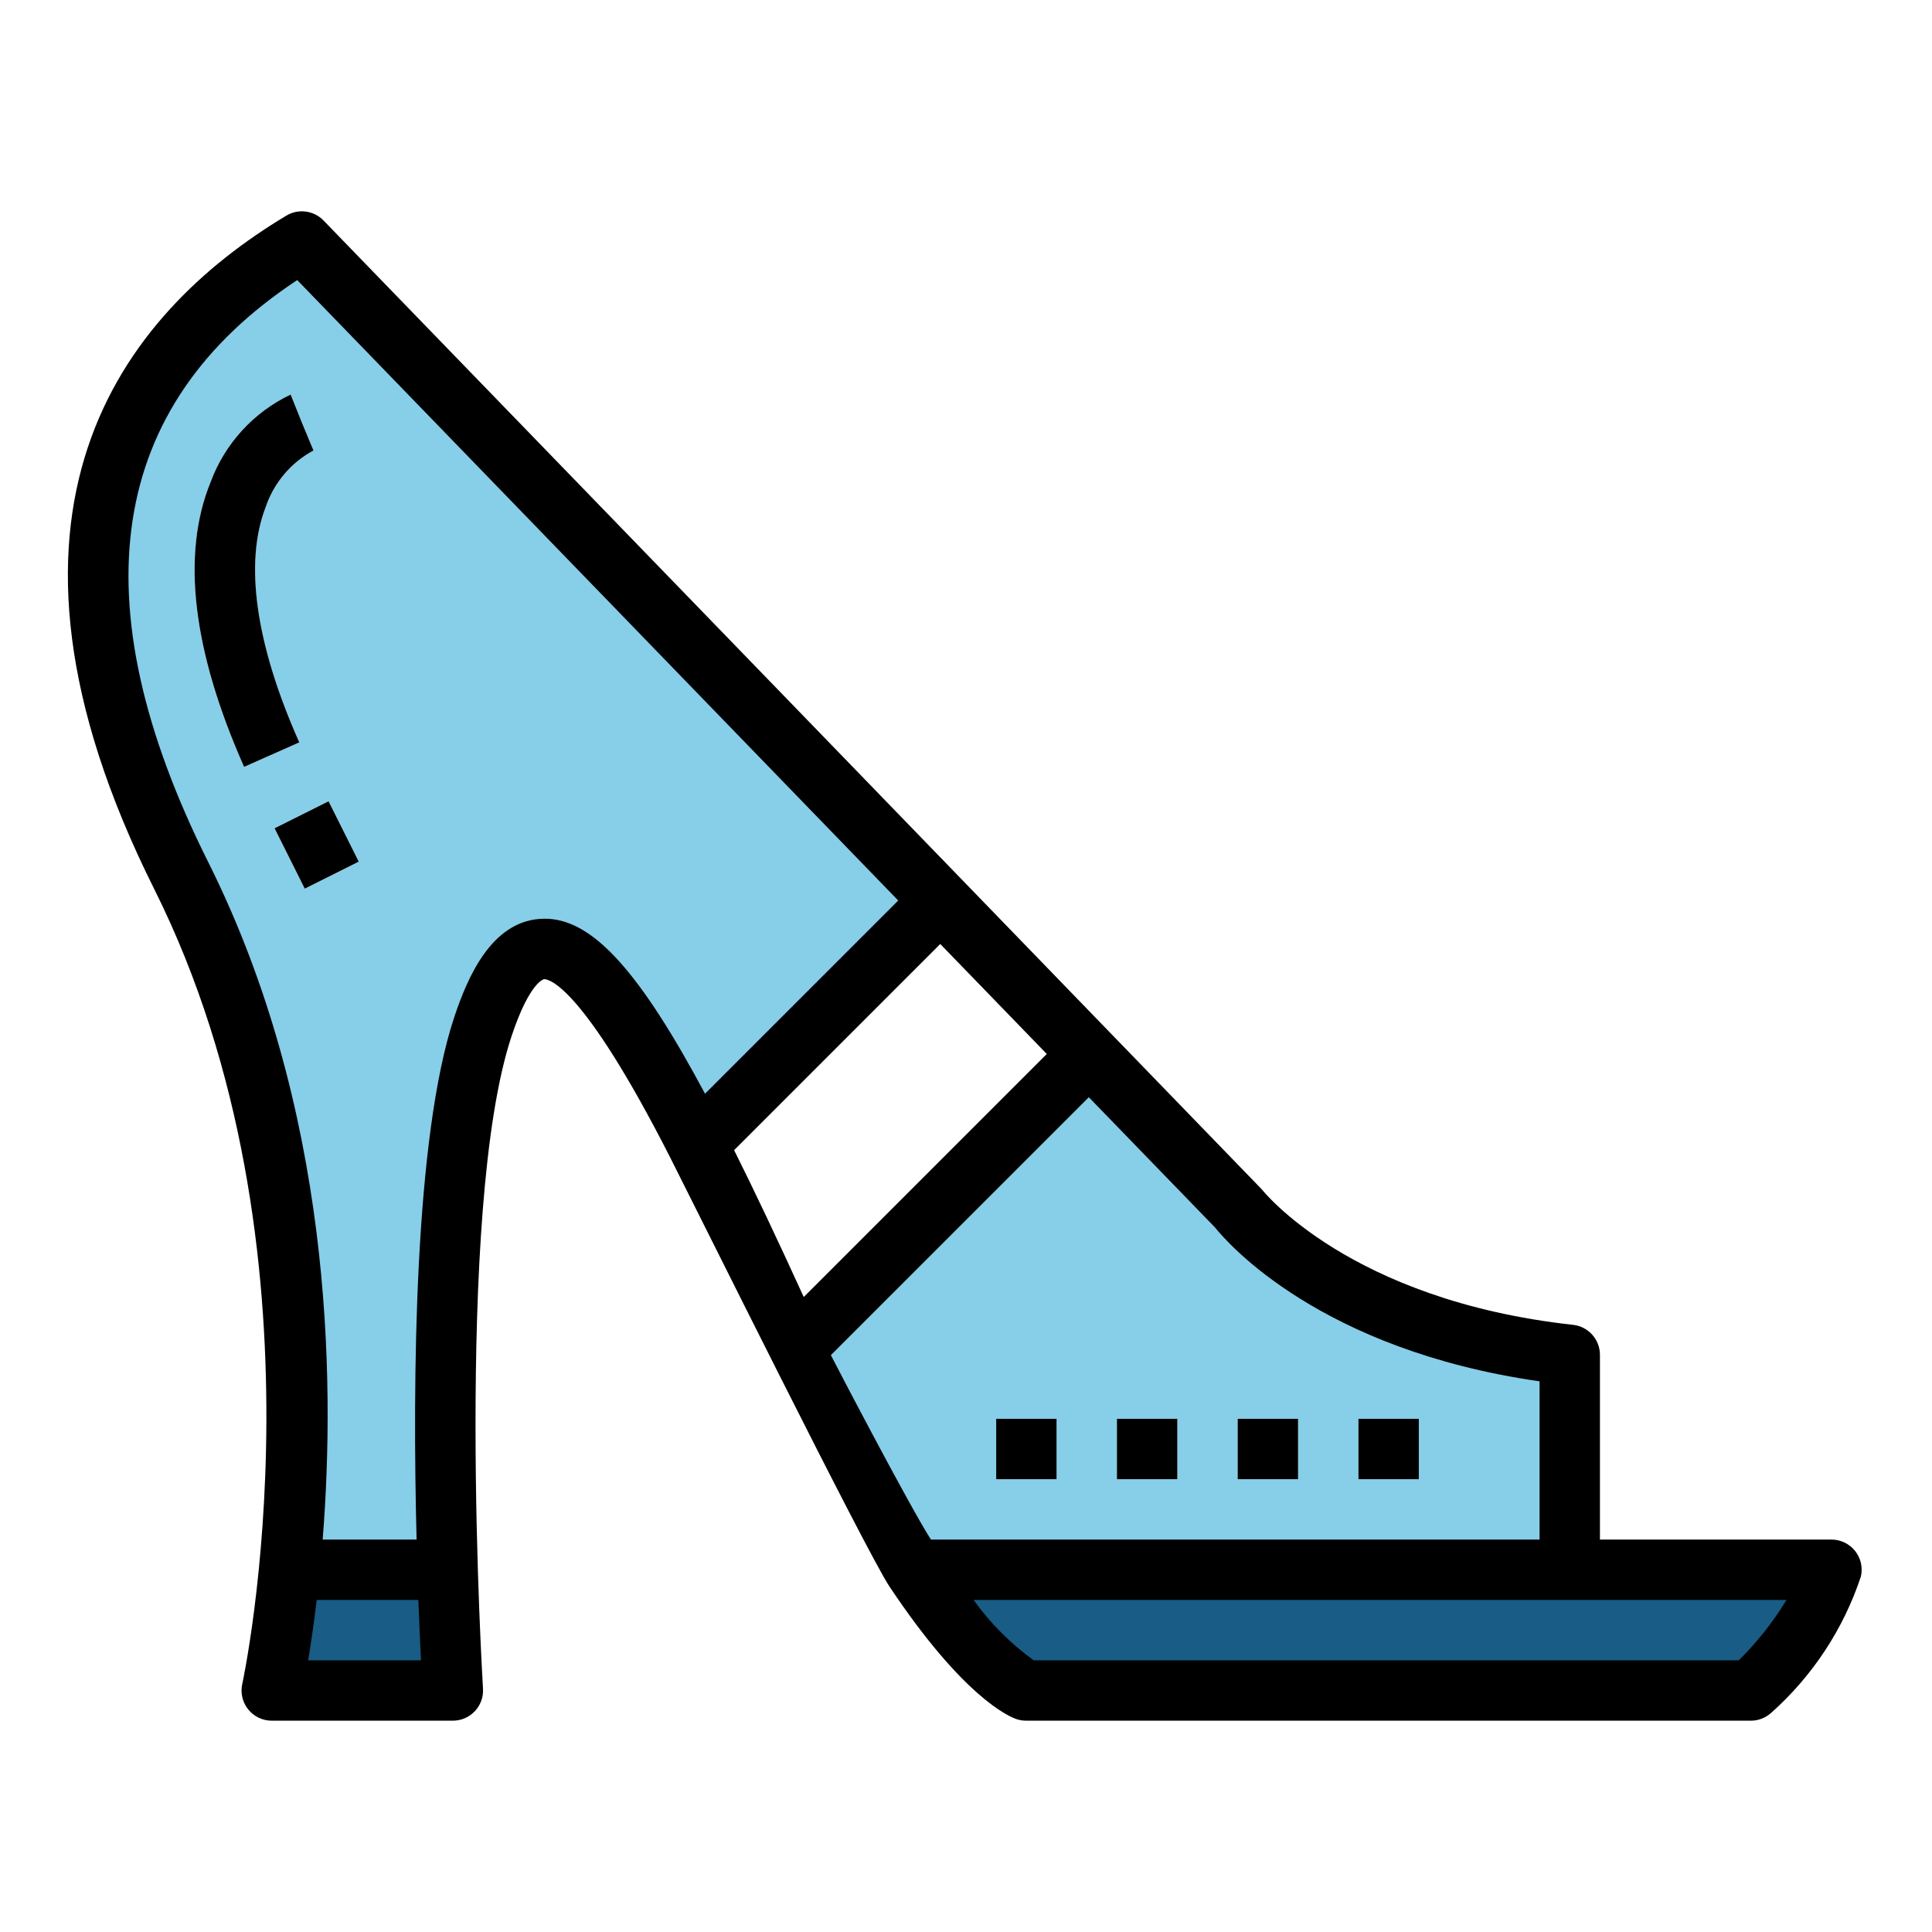
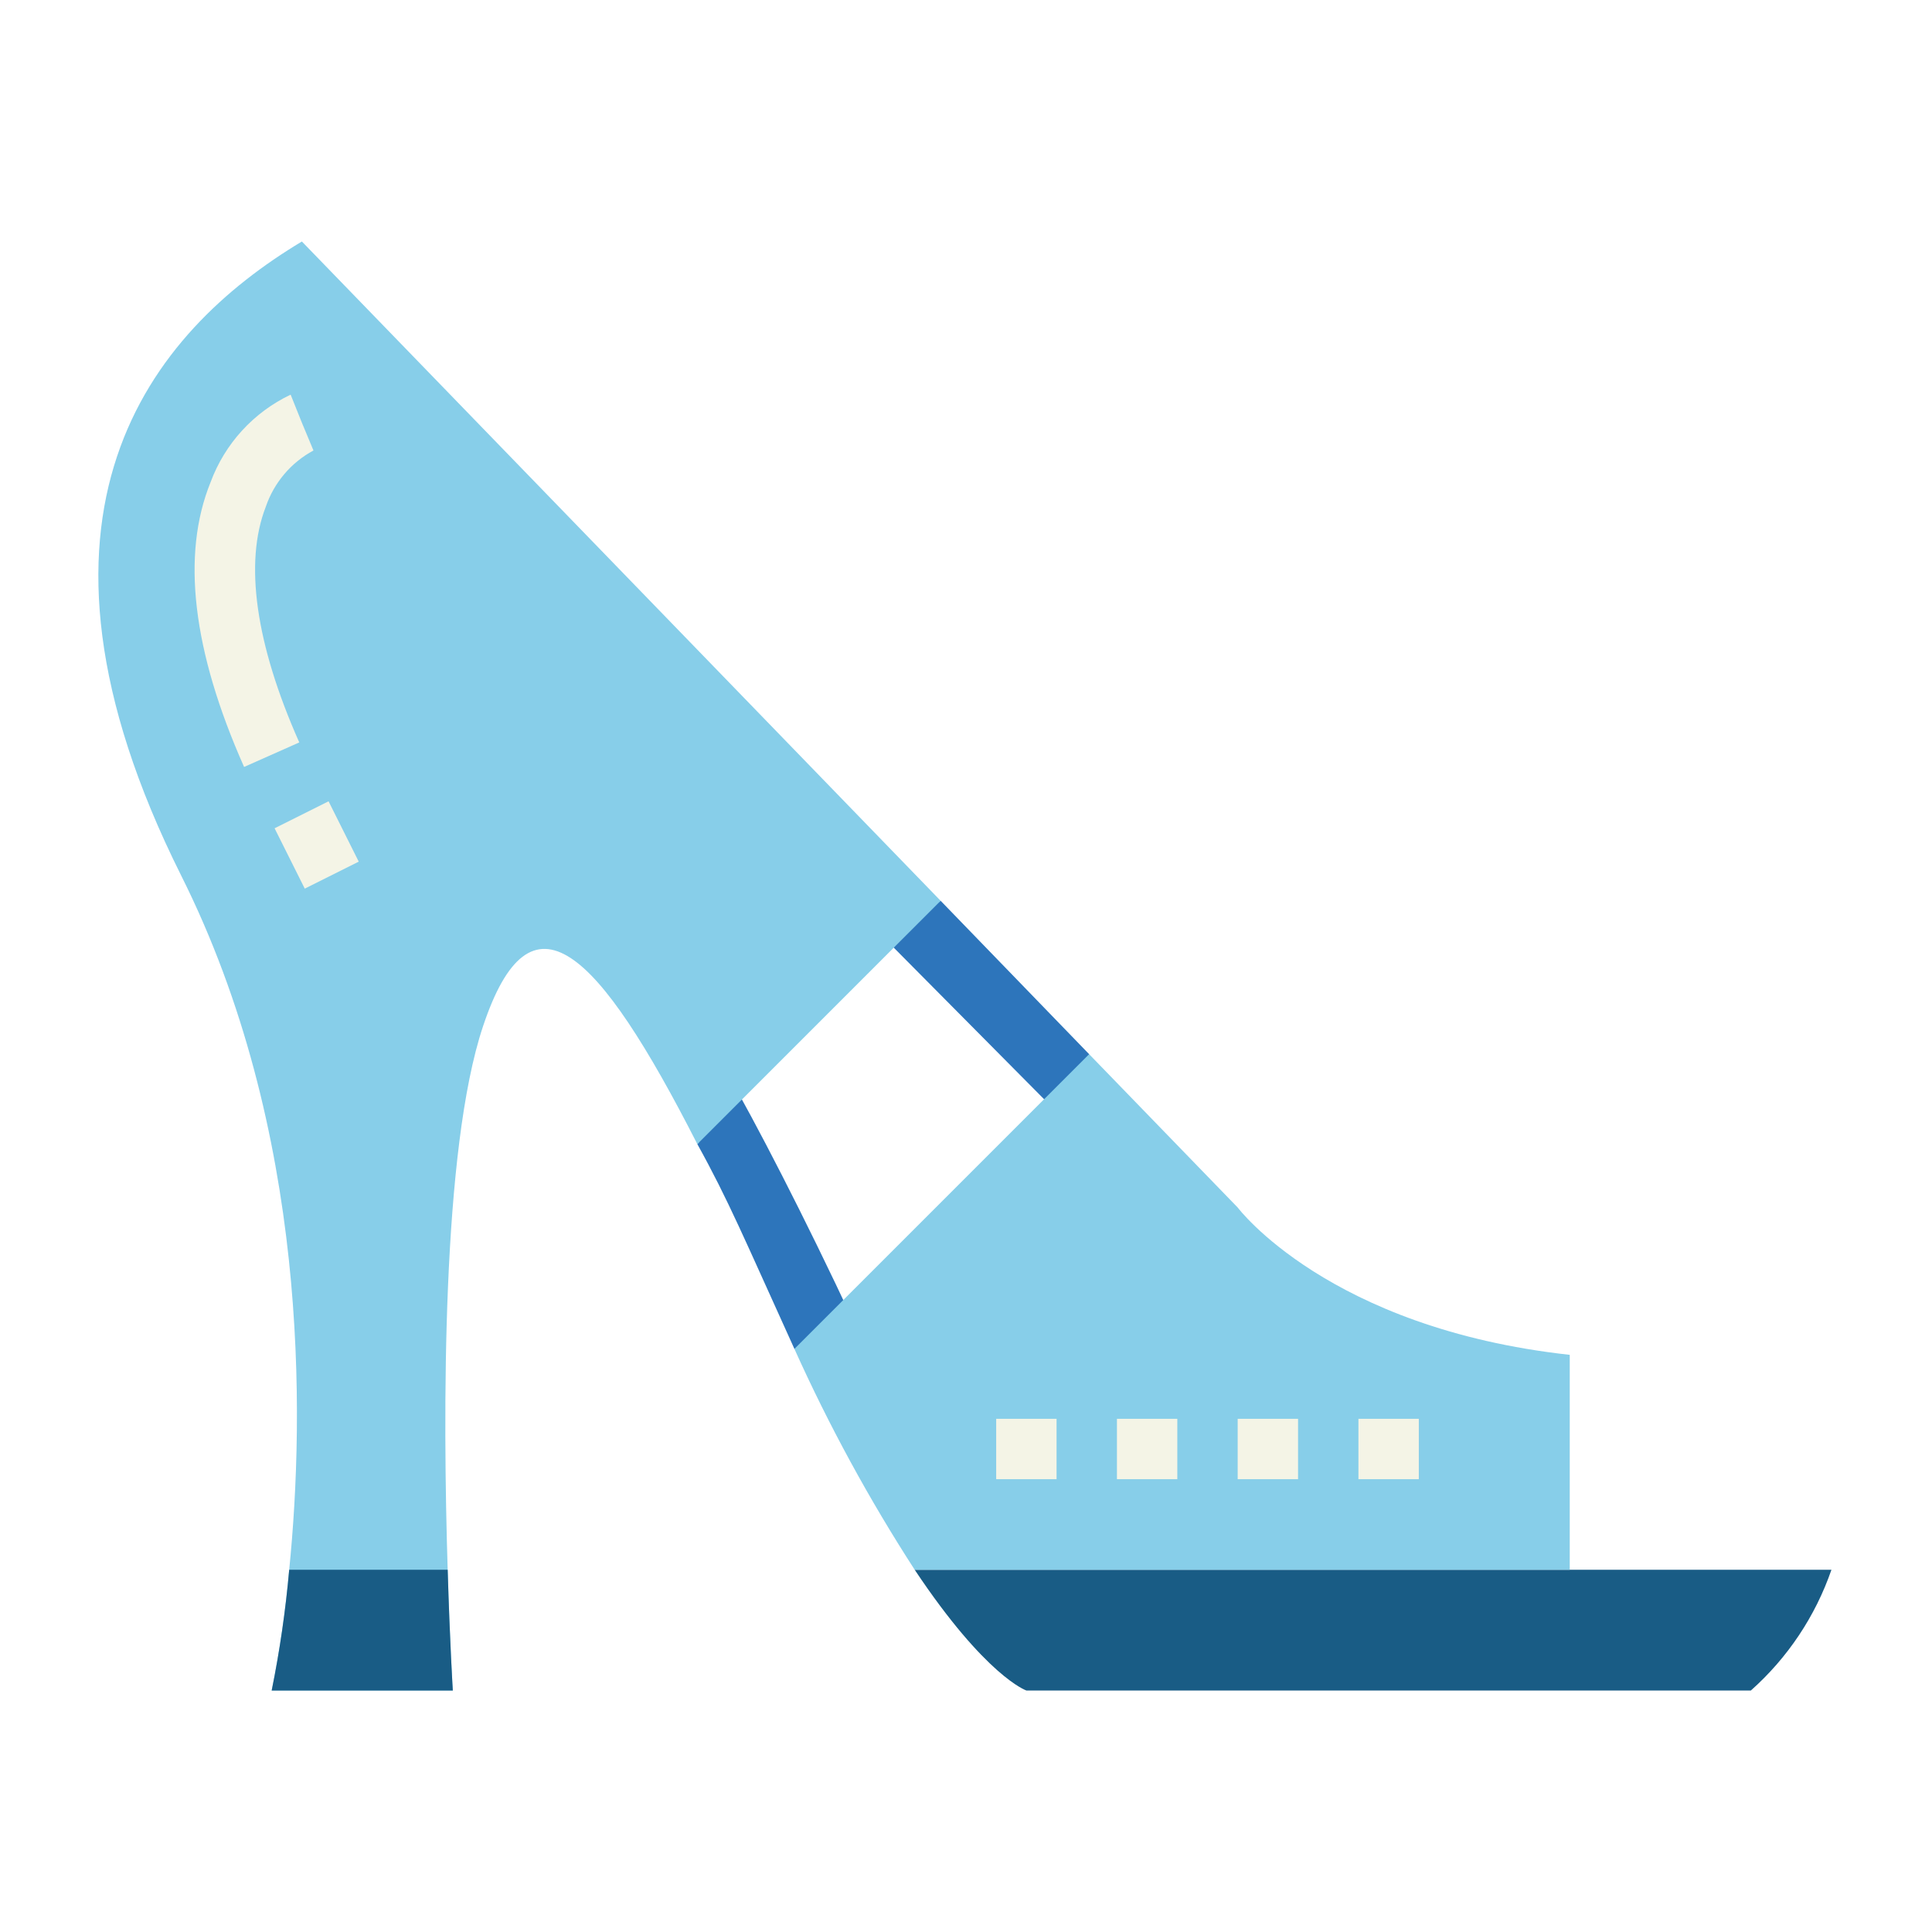
<svg xmlns="http://www.w3.org/2000/svg" height="512" viewBox="0 0 64 64" width="512">
-   <g id="Filled_outline" data-name="Filled outline">
-     <path d="m31.159 29.841-21.159-21.841c-5 3-10 9-4 21 6.229 12.458 3 27 3 27h6s-1-16 1-22c1.579-4.737 3.782-2.614 7.1 3.9z" fill="#87cee9" />
-     <path d="m60.669 52h-30.369c2.368 3.551 3.7 4 3.7 4h24a9.5 9.5 0 0 0 2.669-4z" fill="#195c85" />
-     <path d="m9.584 52a37.628 37.628 0 0 1 -.584 4h6s-.1-1.612-.174-4z" fill="#195c85" />
-     <path d="m8.086 25.406c-1.713-3.855-2.086-7.029-1.11-9.433a5.214 5.214 0 0 1 2.652-2.9l.744 1.858-.372-.931.384.923a3.339 3.339 0 0 0 -1.579 1.863c-.722 1.853-.338 4.553 1.109 7.808z" fill="#f4f4e6" />
-     <path d="m9.5 26.882h2v2.236h-2z" fill="#f4f4e6" transform="matrix(.894 -.447 .447 .894 -11.413 7.652)" />
-     <path d="m52 52v-7.119c-8-.881-11-4.881-11-4.881l-4.921-5.079-9.763 9.763a55.219 55.219 0 0 0 3.984 7.316z" fill="#87cee9" />
-     <g fill="#f4f4e6">
-       <path d="m45 47h2v2h-2z" />
-       <path d="m41 47h2v2h-2z" />
-       <path d="m37 47h2v2h-2z" />
-       <path d="m33 47h2v2h-2z" />
-     </g>
-     <path d="m60.669 51h-7.669v-6.119a1 1 0 0 0 -.891-.994c-7.409-.816-10.284-4.455-10.309-4.487s-31.082-32.095-31.082-32.095a1 1 0 0 0 -1.233-.162c-5.45 3.27-10.634 9.795-4.38 22.3 5.992 11.982 2.953 26.2 2.921 26.337a1 1 0 0 0 .974 1.22h6a1 1 0 0 0 1-1.062c-.009-.159-.967-15.876.949-21.622.6-1.8 1.072-1.88 1.076-1.881.164.006 1.267.2 4.172 5.9.8 1.579 6.508 13.081 7.269 14.223 2.435 3.651 3.939 4.3 4.215 4.393a1.02 1.02 0 0 0 .319.049h24a1 1 0 0 0 .664-.252 10.447 10.447 0 0 0 2.981-4.526 1 1 0 0 0 -.976-1.222zm-20.423-10.342c.417.521 3.49 4.059 10.754 5.1v5.242h-20.162c-.718-1.117-3.256-5.988-3.314-6.11l8.544-8.543zm-30.038 14.342c.087-.519.187-1.2.283-2h3.368c.03.8.061 1.487.087 2zm7.668-24.56c-1.6.121-2.379 1.909-2.825 3.244-1.331 3.995-1.387 12.034-1.251 17.316h-3.111c.434-5.454.271-14.317-3.794-22.447-4.324-8.647-3.33-15.126 2.951-19.275l19.909 20.553-6.4 6.4c-.132-.247-.262-.486-.389-.714-2.075-3.737-3.566-5.194-5.09-5.077zm6.442 7.66 6.829-6.829 3.529 3.643-8.051 8.051c-.884-1.936-1.639-3.53-2.307-4.865zm33.282 16.9h-23.357a8.767 8.767 0 0 1 -1.993-2h26.931a10.425 10.425 0 0 1 -1.581 2z" />
-     <path d="m8.805 16.786a3.339 3.339 0 0 1 1.579-1.863l-.384-.923-.372-.929a5.214 5.214 0 0 0 -2.652 2.9c-.977 2.4-.6 5.578 1.11 9.433l1.828-.812c-1.447-3.253-1.831-5.953-1.109-7.806z" />
-     <path d="m9.5 26.882h2v2.236h-2z" transform="matrix(.894 -.447 .447 .894 -11.413 7.652)" />
+   <path d="m35.55 37.384-6.21-6.261 1.82-1.283 4.919 5.081z" fill="#2d75bb" />
+   <path d="m26.316 44.684c-1.655-3.642-2.194-4.942-3.216-6.784l1.379-1.657c1.049 1.891 2.782 5.291 4.46 8.983z" fill="#2d75bb" />
+   <path d="m31.16 29.84-8.06 8.06c-3.32-6.51-5.52-8.64-7.1-3.9-1.37 4.1-1.33 12.85-1.17 18 .07 2.39.17 4 .17 4h-6a36.229 36.229 0 0 0 .58-4c.52-5.18.64-14.57-3.58-23-6-12-1-18 4-21z" fill="#87cee9" />
+   <path d="m60.669 52h-30.369c2.368 3.551 3.7 4 3.7 4h24a9.5 9.5 0 0 0 2.669-4z" fill="#195c85" />
+   <path d="m15 56h-6a36.229 36.229 0 0 0 .58-4h5.25c.07 2.39.17 4 .17 4z" fill="#195c85" />
+   <path d="m8.086 25.406c-1.713-3.855-2.086-7.029-1.11-9.433a5.214 5.214 0 0 1 2.652-2.9l.744 1.858-.372-.931.384.923a3.339 3.339 0 0 0 -1.579 1.863c-.722 1.853-.338 4.553 1.109 7.808z" fill="#f4f4e6" />
+   <path d="m9.5 26.882h2v2.236h-2z" fill="#f4f4e6" transform="matrix(.894 -.447 .447 .894 -11.413 7.652)" />
+   <path d="m52 52v-7.119c-8-.881-11-4.881-11-4.881l-4.921-5.079-9.763 9.763a55.219 55.219 0 0 0 3.984 7.316z" fill="#87cee9" />
+   <g fill="#f4f4e6">
    <path d="m45 47h2v2h-2z" />
    <path d="m41 47h2v2h-2z" />
    <path d="m37 47h2v2h-2z" />
    <path d="m33 47h2v2h-2z" />
  </g>
</svg>
